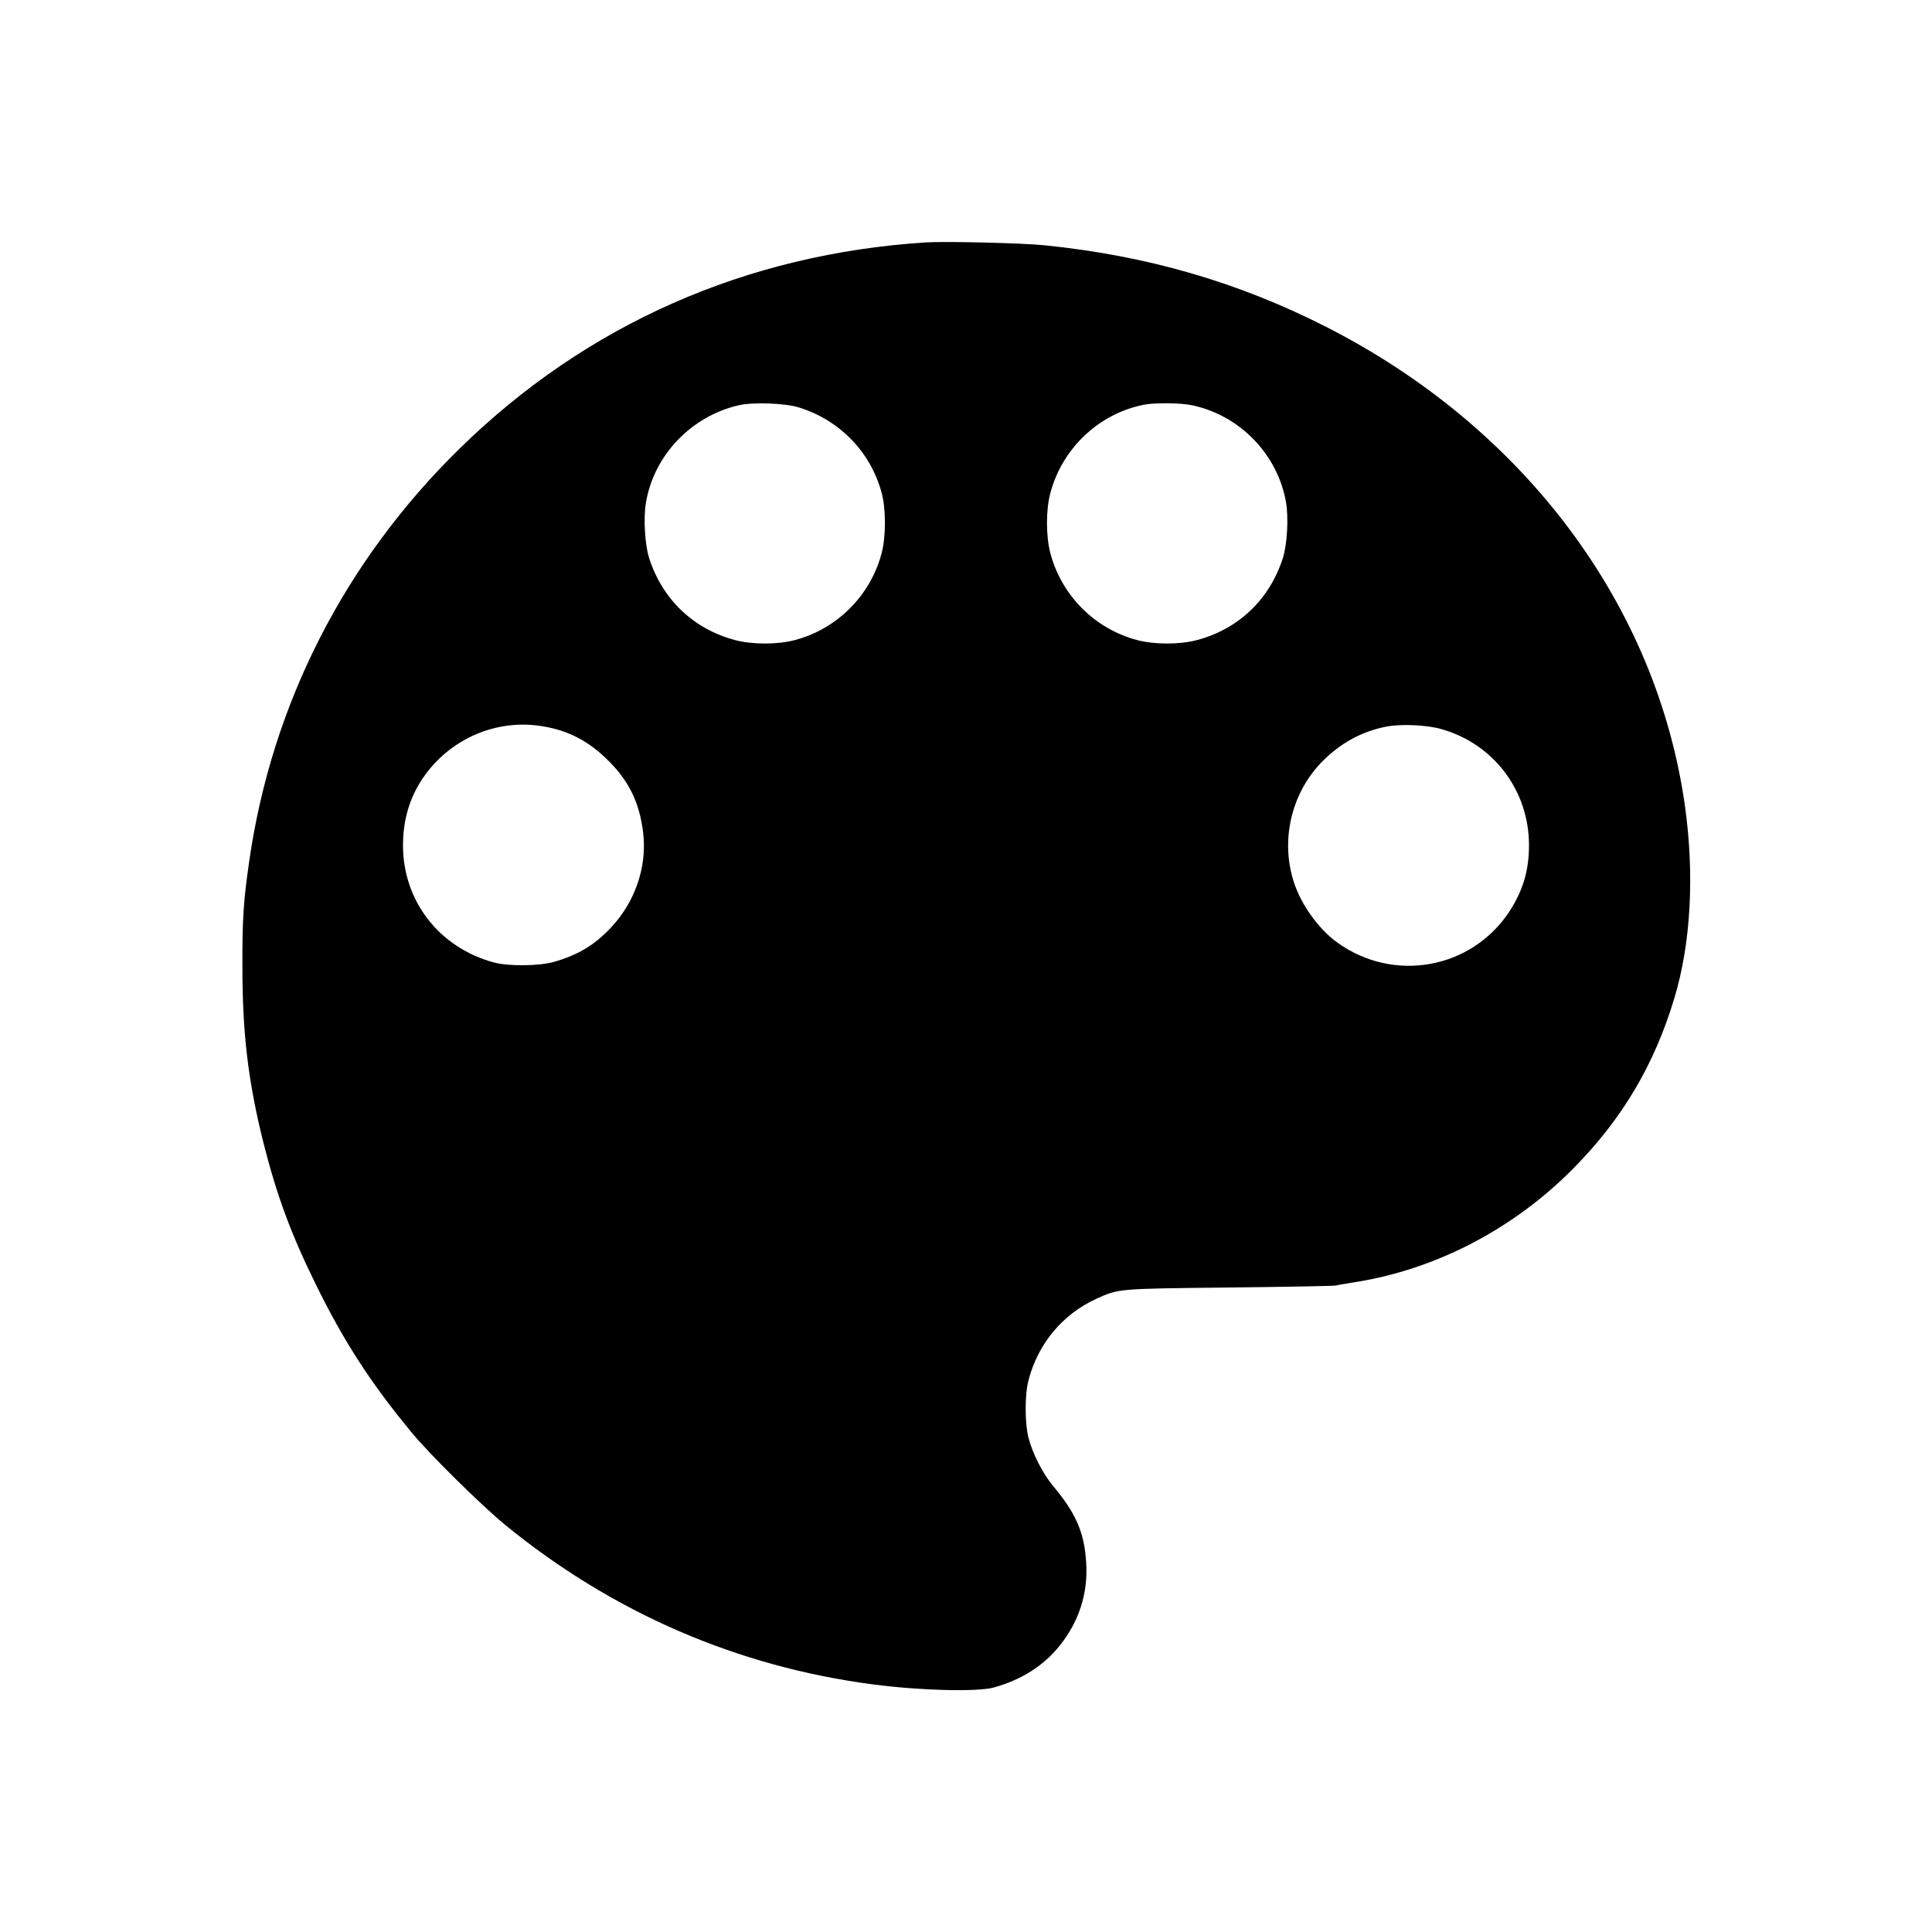
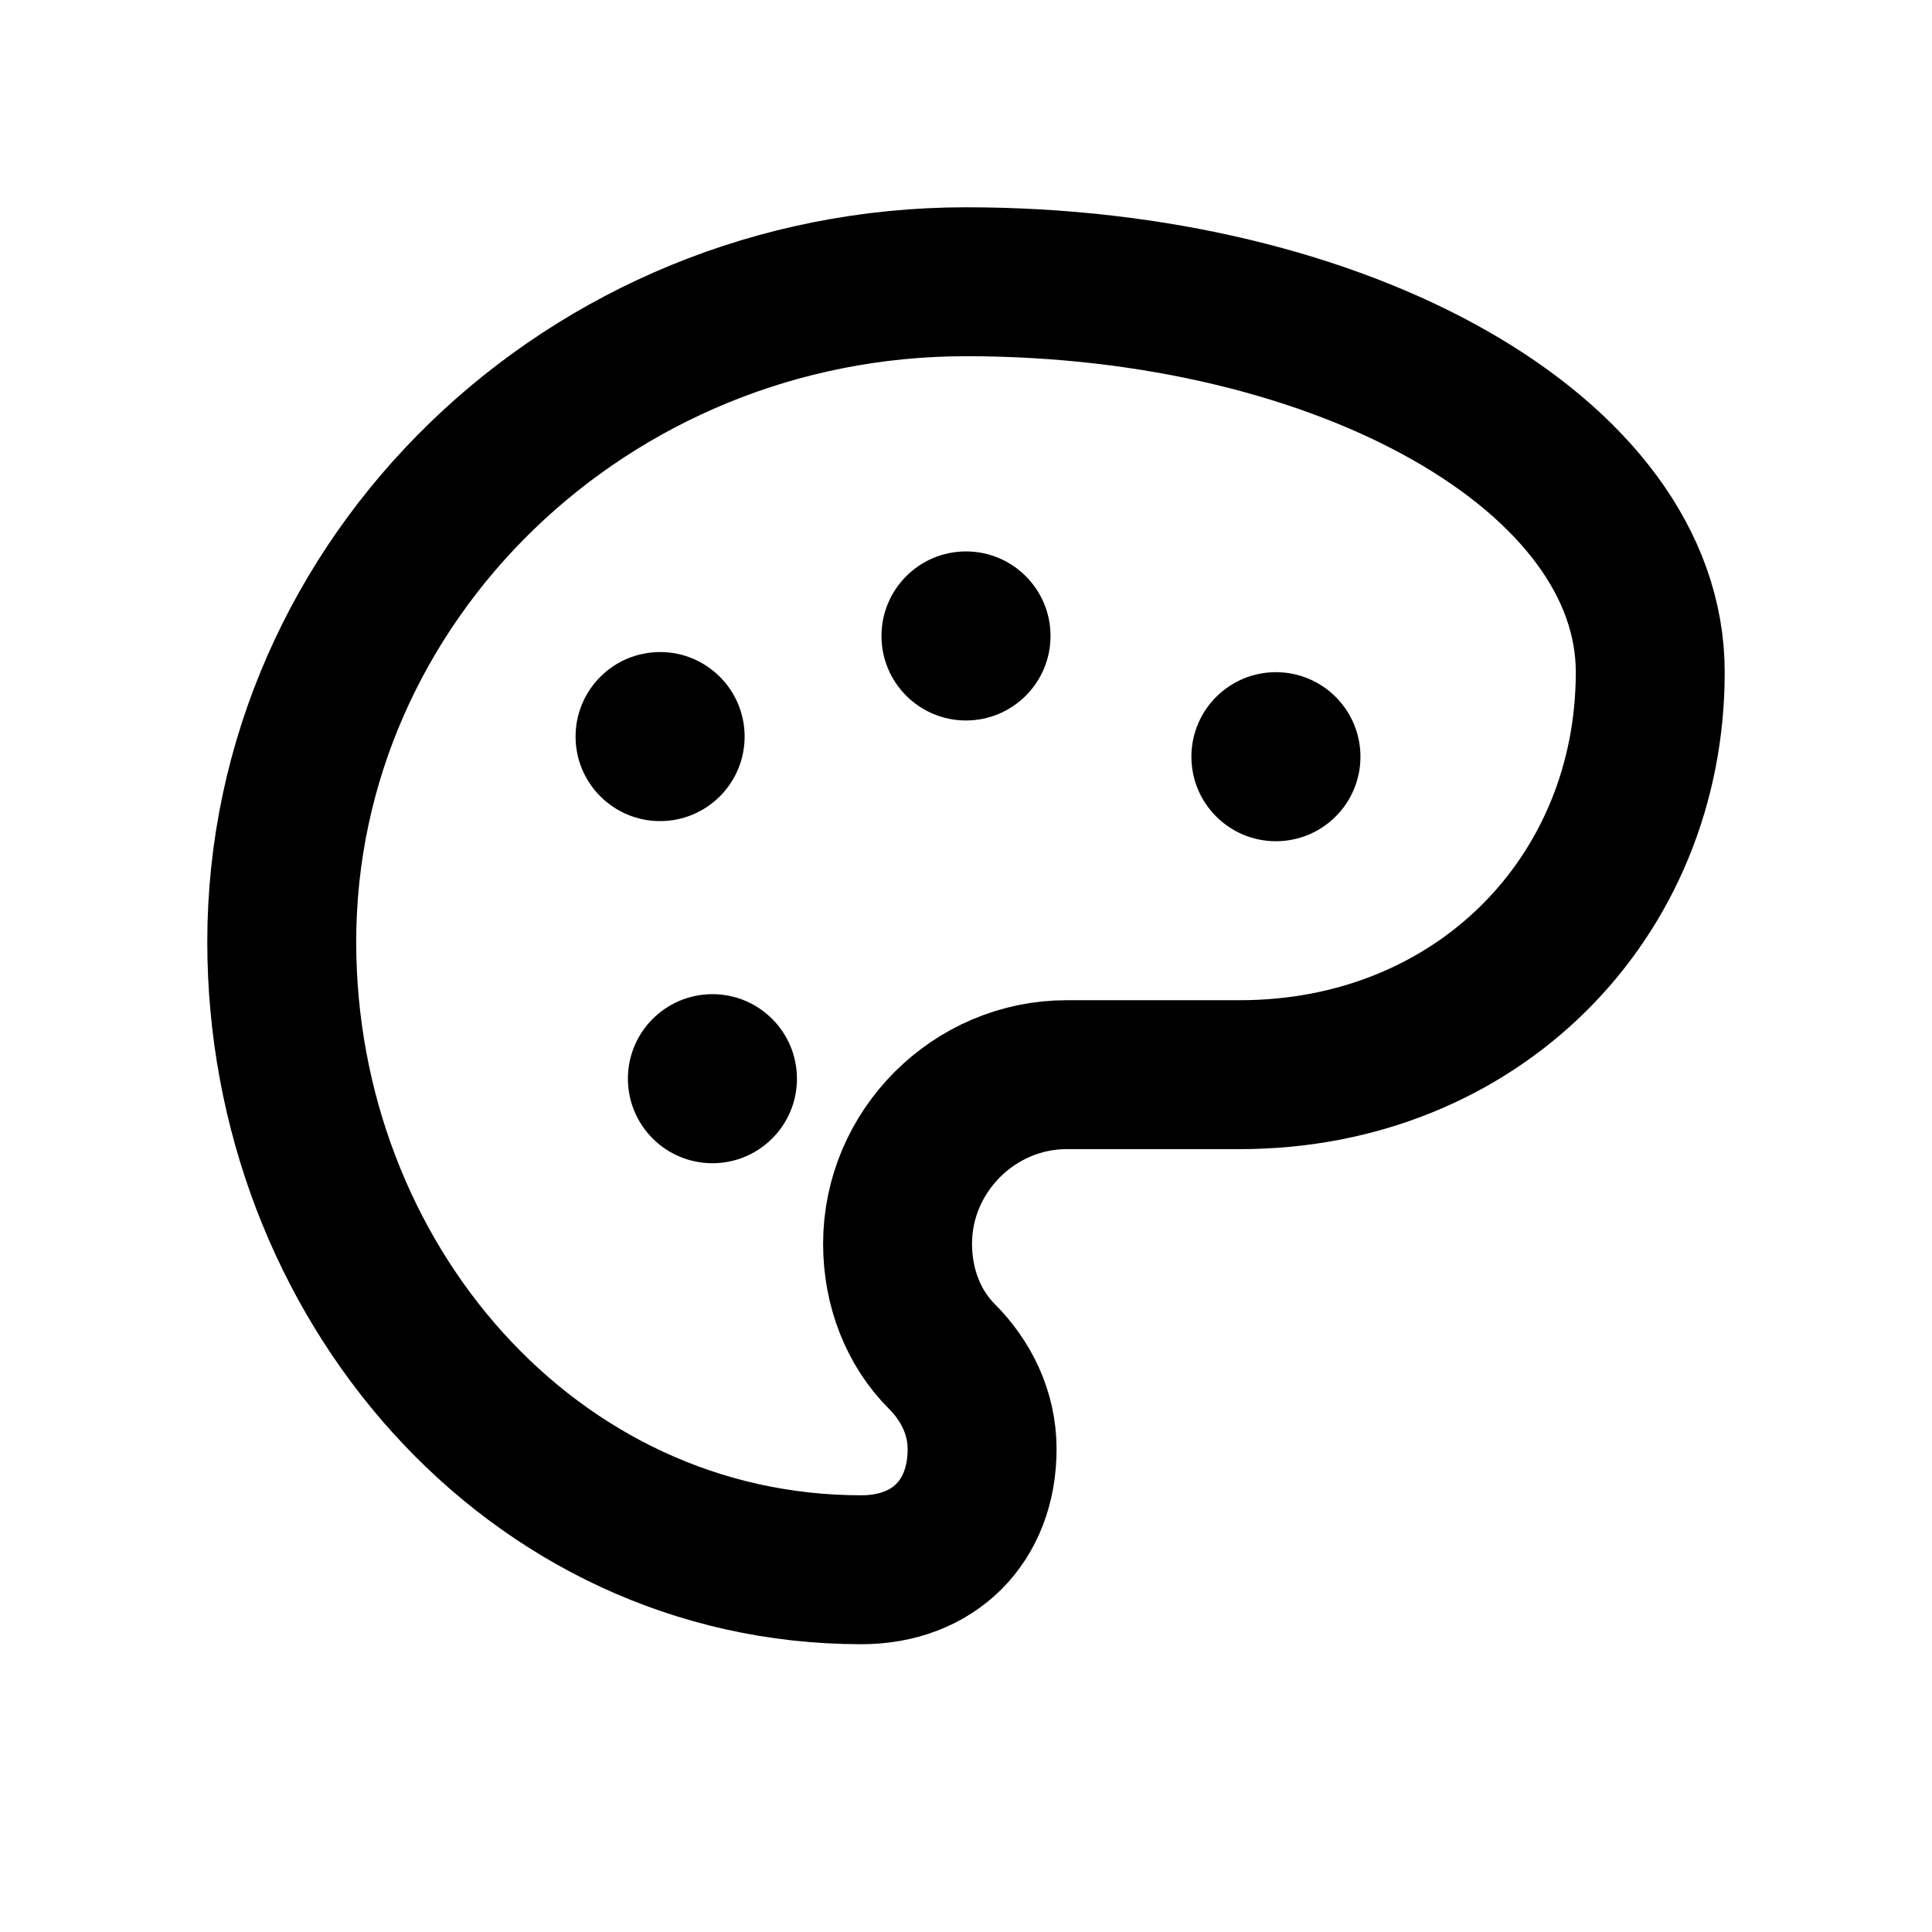
- <svg xmlns="http://www.w3.org/2000/svg" version="1.0" width="1280pt" height="1280pt" viewBox="0 0 1280 1280" preserveAspectRatio="xMidYMid meet">
-   <g transform="translate(0,1280) scale(0.1,-0.1)" fill="#000000" stroke="none">
-     <path d="M6135 11194 c-1192 -76 -2249 -543 -3088 -1364 -762 -745 -1247 -1695 -1396 -2737 -38 -261 -46 -384 -45 -698 0 -443 38 -760 139 -1165 89 -351 181 -602 350 -945 185 -376 364 -652 636 -980 118 -143 461 -481 616 -608 711 -581 1539 -940 2440 -1057 312 -41 690 -50 798 -20 182 51 328 143 434 275 130 161 191 350 177 555 -12 197 -68 325 -219 505 -67 80 -137 216 -163 320 -25 96 -25 285 0 380 63 243 225 437 449 540 149 68 141 67 887 75 371 4 686 10 700 13 14 4 70 13 125 22 536 84 1050 351 1447 752 324 327 539 688 672 1133 108 360 133 810 70 1265 -186 1335 -1066 2512 -2379 3180 -582 296 -1185 471 -1865 540 -147 15 -654 27 -785 19z m-840 -1094 c272 -86 474 -296 547 -568 28 -109 28 -287 -1 -397 -74 -281 -295 -502 -576 -576 -114 -30 -280 -30 -394 0 -277 73 -484 271 -571 546 -28 90 -38 267 -20 368 54 313 301 570 614 642 94 22 312 14 401 -15z m2603 15 c315 -66 567 -325 622 -642 18 -101 8 -278 -20 -368 -87 -275 -294 -473 -571 -546 -114 -30 -280 -30 -394 0 -281 74 -502 295 -576 576 -30 112 -30 289 0 399 79 297 323 527 622 585 71 14 242 12 317 -4z m-4308 -2126 c177 -28 313 -100 445 -233 133 -134 200 -272 225 -464 32 -245 -61 -496 -247 -673 -98 -94 -201 -151 -340 -191 -102 -29 -304 -31 -403 -4 -362 99 -600 408 -600 775 0 165 42 311 127 439 175 263 486 401 793 351z m5958 -19 c348 -98 582 -408 582 -770 0 -165 -39 -297 -126 -433 -250 -387 -770 -483 -1146 -210 -122 88 -238 250 -286 399 -88 271 -20 577 175 785 123 130 271 213 438 245 96 19 269 11 363 -16z" />
-   </g>
+ <svg xmlns="http://www.w3.org/2000/svg" viewBox="0 0 24 24">
+   <path fill="none" stroke="currentColor" stroke-width="1.85" stroke-linecap="round" stroke-linejoin="round" d="M 12,3.5 C 7.3,3.5 3.5,7.2 3.5,11.7 C 3.5,15.9 6.6,19.5 10.7,19.5 C 11.6,19.5 12.2,18.9 12.2,18 C 12.2,17.55 12,17.15 11.7,16.85 C 11.35,16.5 11.15,16 11.15,15.45 C 11.15,14.3 12.1,13.35 13.25,13.35 H 15.4 C 18.35,13.35 20.5,11.15 20.5,8.35 C 20.5,5.65 16.7,3.5 12,3.5 Z" />
+   <path fill="currentColor" d="M 8.2,8.1 A 1.05,1.05 0 1,1 8.2,10.2 A 1.05,1.05 0 1,1 8.2,8.1 M 12,6.85 A 1.05,1.05 0 1,1 12,8.95 A 1.05,1.05 0 1,1 12,6.85 M 15.85,8.35 A 1.05,1.05 0 1,1 15.85,10.45 A 1.05,1.05 0 1,1 15.85,8.35 M 8.85,12.35 A 1.05,1.05 0 1,1 8.85,14.45 A 1.05,1.05 0 1,1 8.85,12.35" />
</svg>
